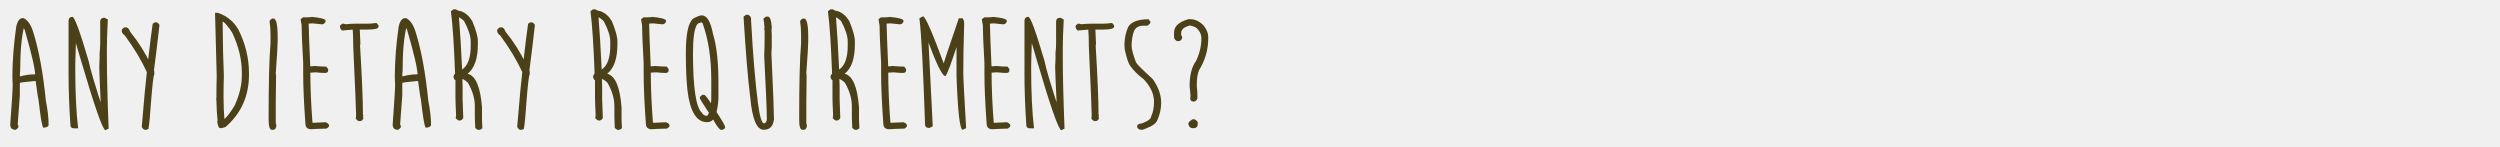
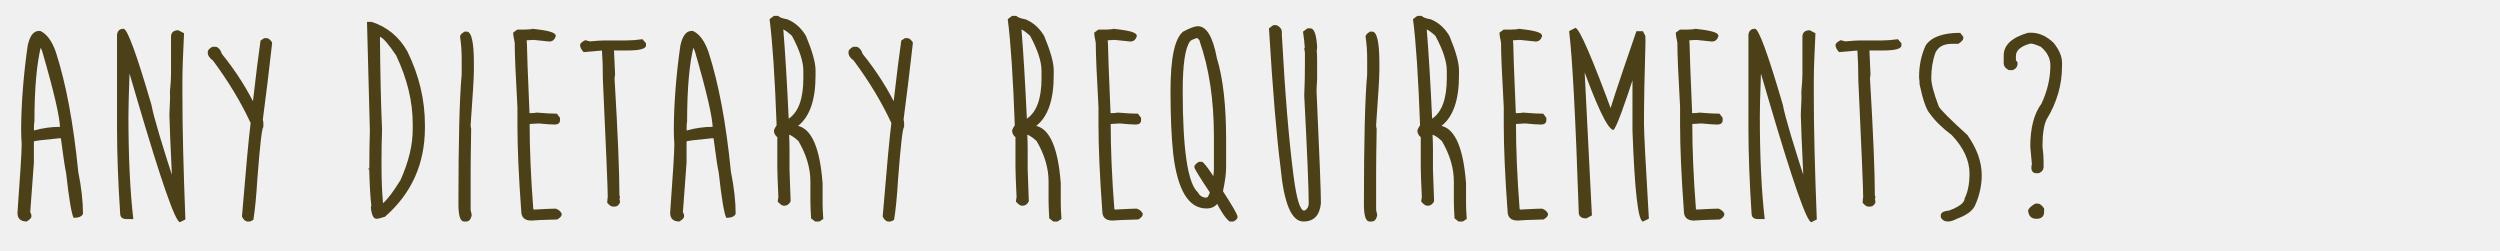
- <svg xmlns="http://www.w3.org/2000/svg" width="512" height="30" viewBox="0 0 512 30" version="1.1" id="svg6533">
+ <svg xmlns="http://www.w3.org/2000/svg" width="300" height="30" viewBox="0 0 300 30" version="1.1" id="svg6533">
  <defs id="defs6527" />
  <g id="layer1" transform="translate(0,-1092.52)">
    <rect style="opacity:1;fill:#ffffff;fill-opacity:1;stroke:none;stroke-width:0.188;stroke-linecap:round;stroke-linejoin:round;stroke-miterlimit:4;stroke-dasharray:none;stroke-opacity:1" id="rect7086" width="146.655" height="20.6" x="6.804" y="61.71" />
    <g aria-label="ANY DIETARY REQUIREMENTS?" transform="matrix(0.2645833,0,0,0.2645833,-15.1372,1029.489)" style="font-style:normal;font-weight:normal;font-size:125.984px;line-height:1.25;font-family:sans-serif;letter-spacing:0px;word-spacing:0px;fill:#4c4018;fill-opacity:1;stroke:none" id="flowRoot7078">
      <path d="m 74.859,252.259 h 0.615 q 4.429,2.03 7.074,9.596 6.89,21.284 10.15,54.257 2.153,10.704 2.153,19.07 -0.738,1.845 -4.245,1.845 -1.476,-2.83 -3.445,-20.608 -0.554,-1.907 -2.338,-15.44 l -0.554,-0.061 q -11.688,1.107 -11.688,1.476 v 9.596 l -1.661,22.515 q 0.554,0.8 0.554,1.845 0,1.046 -2.153,2.338 -4.183,0 -4.183,-3.999 1.907,-25.96 1.907,-31.127 -0.246,-3.383 -0.246,-6.89 0.123,-17.778 2.953,-37.648 1.415,-6.767 5.106,-6.767 z m 1.107,6.336 q -3.137,12.057 -3.137,35.002 -0.246,0 -0.246,4.737 v -0.923 q 5.967,-1.661 11.873,-1.661 v 0.923 q 0,-7.382 -8.12,-35.249 -1.538,-3.322 -0.369,-2.83 z" style="font-style:normal;font-variant:normal;font-weight:normal;font-stretch:normal;font-size:125.984px;font-family:'Moon Flower Bold';-inkscape-font-specification:'Moon Flower Bold, ';fill:#4c4018;fill-opacity:1" id="path7246" />
      <path d="m 113.245,251.275 q 2.584,0 12.672,34.572 1.415,7.874 11.565,38.816 h -2.03 v -0.861 q -1.415,-29.897 -1.415,-33.588 0,-1.107 0.308,-7.505 -0.061,-0.677 -0.061,-2.953 0.492,-4.86 0.492,-7.689 v -17.532 q 0.308,-2.584 3.322,-2.584 l 2.584,1.353 q -0.738,14.579 -0.738,21.592 v 6.951 q 0,21.407 1.353,55.918 l -2.461,1.23 q -3.076,0 -19.377,-55.487 l -6.459,-22.023 2.276,3.691 0.185,-3.568 q 0.431,5.106 0.431,8.12 l 0.061,2.092 q -0.492,13.656 -0.492,19.131 0,27.498 2.215,46.629 h -3.076 q -2.891,0 -2.891,-2.584 -1.415,-21.469 -1.415,-38.447 v -42.692 q 0.431,-2.584 2.953,-2.584 z" style="font-style:normal;font-variant:normal;font-weight:normal;font-stretch:normal;font-size:125.984px;font-family:'Moon Flower Bold';-inkscape-font-specification:'Moon Flower Bold, ';fill:#4c4018;fill-opacity:1" id="path7248" />
      <path d="m 177.037,255.52 h 1.046 q 1.292,0 2.522,1.907 v 0.615 q -1.969,17.655 -4.183,34.387 l 0.246,1.415 v 2.03 q -0.923,0 -2.707,23.191 -0.738,12.242 -1.845,18.885 l -1.476,0.738 h -1.415 q -1.415,-0.369 -2.276,-2.276 2.707,-32.726 3.937,-42.384 -6.521,-14.087 -17.101,-28.359 -2.338,-1.661 -2.338,-3.506 v -0.492 q 0,-0.984 2.03,-2.215 h 1.845 q 1.722,0.677 2.522,3.199 9.781,12.119 15.871,25.098 h -2.215 q 2.584,-22.33 3.875,-31.127 z" style="font-style:normal;font-variant:normal;font-weight:normal;font-stretch:normal;font-size:125.984px;font-family:'Moon Flower Bold';-inkscape-font-specification:'Moon Flower Bold, ';fill:#4c4018;fill-opacity:1" id="path7250" />
      <path d="m 223.666,248.138 h 2.092 q 10.642,3.506 16.179,13.349 7.997,16.24 7.997,33.403 v 1.23 q 0,24.606 -18.147,40.416 -2.83,0.923 -3.814,0.923 -2.092,0 -2.584,-5.352 l 0.246,-0.492 q -0.677,-5.413 -0.984,-17.04 h -0.431 l 0.492,0.984 v -0.492 q 0,-9.719 0.246,-17.717 z m 5.844,6.767 v -1.599 q 0.246,27.744 0.984,43.799 -0.246,6.582 -0.246,13.533 v 2.953 q 0,9.289 0.677,16.794 3.137,-2.707 7.874,-10.396 5.598,-12.303 5.598,-23.13 v -2.461 q 0,-15.194 -7.505,-31.004 -5.167,-7.751 -7.382,-8.489 z" style="font-style:normal;font-variant:normal;font-weight:normal;font-stretch:normal;font-size:125.984px;font-family:'Moon Flower Bold';-inkscape-font-specification:'Moon Flower Bold, ';fill:#4c4018;fill-opacity:1" id="path7252" />
      <path d="m 267.896,252.567 h 0.984 q 3.26,0 3.26,14.272 v 3.199 q 0,4.86 -1.476,24.914 0,0.8 0.246,1.784 -0.246,12.98 -0.246,20.546 v 15.994 q 0,0.369 0.492,2.399 -0.492,3.014 -2.522,3.014 h -0.984 q -2.522,0 -2.522,-7.874 0,-42.753 1.476,-58.871 v -6.828 q 0,-5.659 -0.738,-10.273 0,-1.046 2.03,-2.276 z" style="font-style:normal;font-variant:normal;font-weight:normal;font-stretch:normal;font-size:125.984px;font-family:'Moon Flower Bold';-inkscape-font-specification:'Moon Flower Bold, ';fill:#4c4018;fill-opacity:1" id="path7254" />
      <path d="m 299.453,251.337 0.554,0.308 q -1.722,0 -1.722,-0.369 10.95,0.984 10.95,3.076 v 0.431 q -0.8,2.276 -2.891,2.276 l -7.136,-0.738 q -0.492,0 -3.137,0.185 l 0.123,1.722 q 0,4.06 1.169,31.312 h 0.246 q 1.784,0 3.076,-0.246 5.782,0.492 9.104,0.492 l 1.415,1.907 v 1.046 q 0,1.968 -2.522,1.968 -2.215,0 -7.136,-0.492 -3.26,0.246 -4.122,0.246 v -0.246 q 0,17.347 1.661,38.878 0.308,0 0.308,0.185 7.689,-0.431 9.843,-0.431 1.907,0.615 2.707,2.215 v 0.492 q 0,0.984 -1.968,2.215 -9.781,0.246 -11.75,0.492 -4.614,0 -4.614,-4.368 -1.722,-23.499 -1.722,-39.186 v -7.874 q -1.23,-21.654 -1.23,-29.158 -0.738,-3.691 -0.738,-4.614 l 1.907,-1.415 h 3.322 q 1.353,0 4.306,-0.308 z" style="font-style:normal;font-variant:normal;font-weight:normal;font-stretch:normal;font-size:125.984px;font-family:'Moon Flower Bold';-inkscape-font-specification:'Moon Flower Bold, ';fill:#4c4018;fill-opacity:1" id="path7256" />
      <path d="m 348.604,256.012 1.599,1.845 v 0.984 q 0,2.276 -8.428,2.276 h -6.89 q 0.738,0 0.8,-0.185 l 0.492,11.134 q -0.246,1.538 -0.246,1.661 2.215,37.217 2.215,53.088 0.246,0.431 0.246,1.23 -0.246,0.369 -0.246,0.246 l 0.308,1.661 q -0.861,1.969 -2.338,1.969 h -0.984 q -1.046,0 -2.522,-1.722 0,-0.861 0.246,-2.768 0,-5.229 -2.215,-53.088 0,-7.751 -0.431,-13.533 l 0.554,0.308 h -0.246 l -8.612,0.738 q -1.599,-1.722 -1.599,-3.199 0,-1.046 2.338,-2.215 2.153,0.554 2.092,0.554 4.737,-0.431 6.705,-0.431 h 10.089 q 3.014,0 7.074,-0.554 z" style="font-style:normal;font-variant:normal;font-weight:normal;font-stretch:normal;font-size:125.984px;font-family:'Moon Flower Bold';-inkscape-font-specification:'Moon Flower Bold, ';fill:#4c4018;fill-opacity:1" id="path7258" />
      <path d="m 370.873,252.259 h 0.615 q 4.429,2.03 7.074,9.596 6.89,21.284 10.15,54.257 2.153,10.704 2.153,19.07 -0.738,1.845 -4.245,1.845 -1.476,-2.83 -3.445,-20.608 -0.554,-1.907 -2.338,-15.44 l -0.554,-0.061 q -11.688,1.107 -11.688,1.476 v 9.596 l -1.661,22.515 q 0.554,0.8 0.554,1.845 0,1.046 -2.153,2.338 -4.183,0 -4.183,-3.999 1.907,-25.96 1.907,-31.127 -0.246,-3.383 -0.246,-6.89 0.123,-17.778 2.953,-37.648 1.415,-6.767 5.106,-6.767 z m 1.107,6.336 q -3.137,12.057 -3.137,35.002 -0.246,0 -0.246,4.737 v -0.923 q 5.967,-1.661 11.873,-1.661 v 0.923 q 0,-7.382 -8.12,-35.249 -1.538,-3.322 -0.369,-2.83 z" style="font-style:normal;font-variant:normal;font-weight:normal;font-stretch:normal;font-size:125.984px;font-family:'Moon Flower Bold';-inkscape-font-specification:'Moon Flower Bold, ';fill:#4c4018;fill-opacity:1" id="path7260" />
      <path d="m 408.213,245.431 h 1.968 q 0.738,0.984 4.06,1.538 5.352,2.153 8.551,7.628 4.306,10.396 4.306,15.44 v 2.461 q 0,16.609 -7.936,22.822 9.35,2.215 11.134,26.083 v 9.412 q 0,2.092 0.308,6.705 l -1.784,1.169 h -1.907 l -1.845,-1.415 q -0.308,-5.475 -0.308,-7.936 v -8.858 q 0,-8.981 -5.413,-18.27 -3.322,-3.137 -5.598,-3.137 h 1.353 q 0.185,4.06 0.185,6.644 v 9.35 q 0.492,12.18 0.492,13.78 v 0.738 q -0.984,1.968 -3.014,1.968 -1.169,0 -2.83,-1.907 l 0.308,-2.092 q -0.492,-10.335 -0.492,-13.718 v -13.533 q -0.615,0 -1.476,-2.03 v -1.169 q 0.984,-1.968 1.169,-1.968 -1.169,-32.48 -3.199,-48.228 z m 4.245,5.906 q 1.353,16.671 2.461,40.723 6.644,-4.491 6.644,-18.332 v -3.445 q 0,-6.213 -5.167,-15.81 -3.445,-3.137 -4.86,-3.137 z" style="font-style:normal;font-variant:normal;font-weight:normal;font-stretch:normal;font-size:125.984px;font-family:'Moon Flower Bold';-inkscape-font-specification:'Moon Flower Bold, ';fill:#4c4018;fill-opacity:1" id="path7262" />
      <path d="m 467.637,255.52 h 1.046 q 1.292,0 2.522,1.907 v 0.615 q -1.968,17.655 -4.183,34.387 l 0.246,1.415 v 2.03 q -0.923,0 -2.707,23.191 -0.738,12.242 -1.845,18.885 l -1.476,0.738 h -1.415 q -1.415,-0.369 -2.276,-2.276 2.707,-32.726 3.937,-42.384 -6.521,-14.087 -17.101,-28.359 -2.338,-1.661 -2.338,-3.506 v -0.492 q 0,-0.984 2.03,-2.215 h 1.845 q 1.722,0.677 2.522,3.199 9.781,12.119 15.871,25.098 h -2.215 q 2.584,-22.33 3.875,-31.127 z" style="font-style:normal;font-variant:normal;font-weight:normal;font-stretch:normal;font-size:125.984px;font-family:'Moon Flower Bold';-inkscape-font-specification:'Moon Flower Bold, ';fill:#4c4018;fill-opacity:1" id="path7264" />
      <path d="m 516.235,245.431 h 1.968 q 0.738,0.984 4.06,1.538 5.352,2.153 8.551,7.628 4.306,10.396 4.306,15.44 v 2.461 q 0,16.609 -7.936,22.822 9.35,2.215 11.134,26.083 v 9.412 q 0,2.092 0.308,6.705 l -1.784,1.169 h -1.907 l -1.845,-1.415 q -0.308,-5.475 -0.308,-7.936 v -8.858 q 0,-8.981 -5.413,-18.27 -3.322,-3.137 -5.598,-3.137 h 1.353 q 0.185,4.06 0.185,6.644 v 9.35 q 0.492,12.18 0.492,13.78 v 0.738 q -0.984,1.968 -3.014,1.968 -1.169,0 -2.83,-1.907 l 0.308,-2.092 q -0.492,-10.335 -0.492,-13.718 v -13.533 q -0.615,0 -1.476,-2.03 v -1.169 q 0.984,-1.968 1.169,-1.968 -1.169,-32.48 -3.199,-48.228 z m 4.245,5.906 q 1.353,16.671 2.461,40.723 6.644,-4.491 6.644,-18.332 v -3.445 q 0,-6.213 -5.167,-15.81 -3.445,-3.137 -4.86,-3.137 z" style="font-style:normal;font-variant:normal;font-weight:normal;font-stretch:normal;font-size:125.984px;font-family:'Moon Flower Bold';-inkscape-font-specification:'Moon Flower Bold, ';fill:#4c4018;fill-opacity:1" id="path7266" />
      <path d="m 562.987,251.337 0.554,0.308 q -1.722,0 -1.722,-0.369 10.95,0.984 10.95,3.076 v 0.431 q -0.8,2.276 -2.891,2.276 l -7.136,-0.738 q -0.492,0 -3.137,0.185 l 0.123,1.722 q 0,4.06 1.169,31.312 h 0.246 q 1.784,0 3.076,-0.246 5.782,0.492 9.104,0.492 l 1.415,1.907 v 1.046 q 0,1.968 -2.522,1.968 -2.215,0 -7.136,-0.492 -3.26,0.246 -4.122,0.246 v -0.246 q 0,17.347 1.661,38.878 0.308,0 0.308,0.185 7.689,-0.431 9.843,-0.431 1.907,0.615 2.707,2.215 v 0.492 q 0,0.984 -1.969,2.215 -9.781,0.246 -11.749,0.492 -4.614,0 -4.614,-4.368 -1.722,-23.499 -1.722,-39.186 v -7.874 q -1.23,-21.654 -1.23,-29.158 -0.738,-3.691 -0.738,-4.614 l 1.907,-1.415 h 3.322 q 1.353,0 4.306,-0.308 z" style="font-style:normal;font-variant:normal;font-weight:normal;font-stretch:normal;font-size:125.984px;font-family:'Moon Flower Bold';-inkscape-font-specification:'Moon Flower Bold, ';fill:#4c4018;fill-opacity:1" id="path7268" />
      <path d="m 600.45,250.106 q 5.967,0 8.674,14.518 4.183,13.595 4.183,36.909 v 12.549 q 0,4.122 -1.415,10.888 6.582,10.15 6.582,11.503 v 0.246 q 0,1.046 -1.845,1.968 h -1.722 q -2.522,-1.784 -6.398,-9.35 h 1.599 q -1.661,3.445 -5.721,3.445 -12.119,0 -15.071,-24.729 -1.23,-11.565 -1.23,-28.666 0,-22.207 5.721,-26.821 4.675,-2.461 6.644,-2.461 z m -6.828,29.282 q 0,40.108 6.89,46.075 1.23,2.399 3.875,2.399 0.738,0 1.538,-2.338 -7.013,-10.519 -7.013,-11.442 v -0.246 q 0,-0.984 2.03,-2.215 h 1.538 q 1.845,1.292 6.521,8.858 h -1.784 q 0.554,-3.999 0.554,-5.413 v -15.01 q 0,-24.729 -6.521,-43.307 0.369,0 -1.23,-1.476 h 0.677 q -3.445,1.046 -3.752,1.722 -3.322,4.429 -3.322,22.392 z" style="font-style:normal;font-variant:normal;font-weight:normal;font-stretch:normal;font-size:125.984px;font-family:'Moon Flower Bold';-inkscape-font-specification:'Moon Flower Bold, ';fill:#4c4018;fill-opacity:1" id="path7270" />
      <path d="m 634.714,249.614 h 1.476 q 2.399,1.169 2.399,3.199 v 1.23 q 2.153,39.985 5.352,64.345 2.03,15.379 4.798,15.379 2.03,-0.861 2.03,-3.445 0,-9.658 -2.03,-48.72 0.308,-7.136 0.308,-13.78 v -5.844 l -0.308,-1.661 0.246,-0.554 q -0.185,-3.014 -0.8,-7.197 l 2.03,-1.476 h 1.353 q 2.461,0 3.014,8.12 0,1.722 -0.185,1.722 0.185,2.461 0.185,4.183 v 7.936 l -0.246,1.476 q 0,-1.046 0.308,-1.046 -0.308,4.183 -0.308,5.413 v 0.984 q 1.969,42.815 1.969,50.504 -0.8,8.305 -7.936,8.305 -8.12,0 -10.396,-24.729 -2.707,-21.1 -5.229,-62.869 z" style="font-style:normal;font-variant:normal;font-weight:normal;font-stretch:normal;font-size:125.984px;font-family:'Moon Flower Bold';-inkscape-font-specification:'Moon Flower Bold, ';fill:#4c4018;fill-opacity:1" id="path7272" />
      <path d="m 678.575,252.567 h 0.984 q 3.26,0 3.26,14.272 v 3.199 q 0,4.86 -1.476,24.914 0,0.8 0.246,1.784 -0.246,12.98 -0.246,20.546 v 15.994 q 0,0.369 0.492,2.399 -0.492,3.014 -2.522,3.014 h -0.984 q -2.522,0 -2.522,-7.874 0,-42.753 1.476,-58.871 v -6.828 q 0,-5.659 -0.738,-10.273 0,-1.046 2.03,-2.276 z" style="font-style:normal;font-variant:normal;font-weight:normal;font-stretch:normal;font-size:125.984px;font-family:'Moon Flower Bold';-inkscape-font-specification:'Moon Flower Bold, ';fill:#4c4018;fill-opacity:1" id="path7274" />
      <path d="m 700.044,245.431 h 1.968 q 0.738,0.984 4.06,1.538 5.352,2.153 8.551,7.628 4.306,10.396 4.306,15.44 v 2.461 q 0,16.609 -7.936,22.822 9.35,2.215 11.134,26.083 v 9.412 q 0,2.092 0.308,6.705 l -1.784,1.169 h -1.907 l -1.845,-1.415 q -0.308,-5.475 -0.308,-7.936 v -8.858 q 0,-8.981 -5.413,-18.27 -3.322,-3.137 -5.598,-3.137 h 1.353 q 0.185,4.06 0.185,6.644 v 9.35 q 0.492,12.18 0.492,13.78 v 0.738 q -0.984,1.968 -3.014,1.968 -1.169,0 -2.83,-1.907 l 0.308,-2.092 q -0.492,-10.335 -0.492,-13.718 v -13.533 q -0.615,0 -1.476,-2.03 v -1.169 q 0.984,-1.968 1.169,-1.968 -1.169,-32.48 -3.199,-48.228 z m 4.245,5.906 q 1.353,16.671 2.461,40.723 6.644,-4.491 6.644,-18.332 v -3.445 q 0,-6.213 -5.167,-15.81 -3.445,-3.137 -4.86,-3.137 z" style="font-style:normal;font-variant:normal;font-weight:normal;font-stretch:normal;font-size:125.984px;font-family:'Moon Flower Bold';-inkscape-font-specification:'Moon Flower Bold, ';fill:#4c4018;fill-opacity:1" id="path7276" />
      <path d="m 746.796,251.337 0.554,0.308 q -1.722,0 -1.722,-0.369 10.95,0.984 10.95,3.076 v 0.431 q -0.8,2.276 -2.891,2.276 l -7.136,-0.738 q -0.492,0 -3.137,0.185 l 0.123,1.722 q 0,4.06 1.169,31.312 h 0.246 q 1.784,0 3.076,-0.246 5.782,0.492 9.104,0.492 l 1.415,1.907 v 1.046 q 0,1.968 -2.522,1.968 -2.215,0 -7.136,-0.492 -3.26,0.246 -4.122,0.246 v -0.246 q 0,17.347 1.661,38.878 0.308,0 0.308,0.185 7.689,-0.431 9.843,-0.431 1.907,0.615 2.707,2.215 v 0.492 q 0,0.984 -1.968,2.215 -9.781,0.246 -11.75,0.492 -4.614,0 -4.614,-4.368 -1.722,-23.499 -1.722,-39.186 v -7.874 q -1.23,-21.654 -1.23,-29.158 -0.738,-3.691 -0.738,-4.614 l 1.907,-1.415 h 3.322 q 1.353,0 4.306,-0.308 z" style="font-style:normal;font-variant:normal;font-weight:normal;font-stretch:normal;font-size:125.984px;font-family:'Moon Flower Bold';-inkscape-font-specification:'Moon Flower Bold, ';fill:#4c4018;fill-opacity:1" id="path7278" />
      <path d="m 771.771,250.845 q 2.891,0.923 17.101,39.555 h -2.03 q 0,-1.599 12.549,-38.017 h 2.953 l 1.107,2.153 0.061,2.707 q -0.677,22.023 -0.677,37.217 0,5.844 2.215,42.938 l -2.645,1.292 q -3.322,0 -4.798,-41.339 v -28.851 h 2.03 q -8.735,27.128 -10.642,28.666 -3.937,-0.246 -15.317,-32.296 h 1.907 v -0.492 l 3.629,71.543 -2.522,1.353 q -3.445,0 -3.445,-2.707 -2.153,-64.284 -4.368,-82.247 z" style="font-style:normal;font-variant:normal;font-weight:normal;font-stretch:normal;font-size:125.984px;font-family:'Moon Flower Bold';-inkscape-font-specification:'Moon Flower Bold, ';fill:#4c4018;fill-opacity:1" id="path7280" />
      <path d="m 826.766,251.337 0.554,0.308 q -1.722,0 -1.722,-0.369 10.95,0.984 10.95,3.076 v 0.431 q -0.8,2.276 -2.891,2.276 l -7.136,-0.738 q -0.492,0 -3.137,0.185 l 0.123,1.722 q 0,4.06 1.169,31.312 h 0.246 q 1.784,0 3.076,-0.246 5.782,0.492 9.104,0.492 l 1.415,1.907 v 1.046 q 0,1.968 -2.522,1.968 -2.215,0 -7.136,-0.492 -3.26,0.246 -4.122,0.246 v -0.246 q 0,17.347 1.661,38.878 0.308,0 0.308,0.185 7.689,-0.431 9.843,-0.431 1.907,0.615 2.707,2.215 v 0.492 q 0,0.984 -1.969,2.215 -9.781,0.246 -11.749,0.492 -4.614,0 -4.614,-4.368 -1.722,-23.499 -1.722,-39.186 v -7.874 q -1.23,-21.654 -1.23,-29.158 -0.738,-3.691 -0.738,-4.614 l 1.907,-1.415 H 822.46 q 1.353,0 4.306,-0.308 z" style="font-style:normal;font-variant:normal;font-weight:normal;font-stretch:normal;font-size:125.984px;font-family:'Moon Flower Bold';-inkscape-font-specification:'Moon Flower Bold, ';fill:#4c4018;fill-opacity:1" id="path7282" />
      <path d="m 853.156,251.275 q 2.584,0 12.672,34.572 1.415,7.874 11.565,38.816 h -2.03 v -0.861 q -1.415,-29.897 -1.415,-33.588 0,-1.107 0.308,-7.505 -0.061,-0.677 -0.061,-2.953 0.492,-4.86 0.492,-7.689 v -17.532 q 0.308,-2.584 3.322,-2.584 l 2.584,1.353 q -0.738,14.579 -0.738,21.592 v 6.951 q 0,21.407 1.353,55.918 l -2.461,1.23 q -3.076,0 -19.377,-55.487 l -6.459,-22.023 2.276,3.691 0.185,-3.568 q 0.431,5.106 0.431,8.12 l 0.061,2.092 q -0.492,13.656 -0.492,19.131 0,27.498 2.215,46.629 h -3.076 q -2.891,0 -2.891,-2.584 -1.415,-21.469 -1.415,-38.447 v -42.692 q 0.431,-2.584 2.953,-2.584 z" style="font-style:normal;font-variant:normal;font-weight:normal;font-stretch:normal;font-size:125.984px;font-family:'Moon Flower Bold';-inkscape-font-specification:'Moon Flower Bold, ';fill:#4c4018;fill-opacity:1" id="path7284" />
      <path d="m 917.994,256.012 1.599,1.845 v 0.984 q 0,2.276 -8.428,2.276 h -6.89 q 0.738,0 0.8,-0.185 l 0.492,11.134 q -0.246,1.538 -0.246,1.661 2.215,37.217 2.215,53.088 0.246,0.431 0.246,1.23 -0.246,0.369 -0.246,0.246 l 0.308,1.661 q -0.861,1.969 -2.338,1.969 h -0.984 q -1.046,0 -2.522,-1.722 0,-0.861 0.246,-2.768 0,-5.229 -2.215,-53.088 0,-7.751 -0.431,-13.533 l 0.554,0.308 h -0.246 l -8.612,0.738 q -1.599,-1.722 -1.599,-3.199 0,-1.046 2.338,-2.215 2.153,0.554 2.092,0.554 4.737,-0.431 6.705,-0.431 h 10.089 q 3.014,0 7.074,-0.554 z" style="font-style:normal;font-variant:normal;font-weight:normal;font-stretch:normal;font-size:125.984px;font-family:'Moon Flower Bold';-inkscape-font-specification:'Moon Flower Bold, ';fill:#4c4018;fill-opacity:1" id="path7286" />
      <path d="m 946.23,253.121 1.415,1.784 v 0.8 q 0,0.861 -2.215,2.399 h -3.014 q -5.475,0 -7.382,3.999 -1.907,5.167 -1.907,11.565 0,3.876 3.383,12.795 1.107,2.215 13.041,13.041 6.459,9.227 6.459,18.147 0,7.013 -3.014,13.718 -1.599,3.629 -8.12,6.029 -2.461,1.292 -4.183,1.292 -2.338,0 -3.26,-1.968 v -0.861 q 0,-1.784 3.814,-2.153 7.013,-2.645 7.013,-5.475 2.215,-4.429 2.215,-11.257 0,-8.92 -7.997,-17.409 -6.644,-5.044 -9.966,-9.781 -2.399,-2.584 -4.675,-13.226 0,-1.292 -0.246,-3.26 0,-8.182 3.076,-14.579 3.875,-5.598 15.563,-5.598 z" style="font-style:normal;font-variant:normal;font-weight:normal;font-stretch:normal;font-size:125.984px;font-family:'Moon Flower Bold';-inkscape-font-specification:'Moon Flower Bold, ';fill:#4c4018;fill-opacity:1" id="path7288" />
      <path d="m 978.341,253.059 q 5.536,0 10.335,4.675 3.752,4.737 3.752,8.858 v 1.722 q 0,12.611 -7.013,24.114 -1.845,3.814 -1.845,12.242 0.492,4.06 0.492,6.459 v 2.707 q 0,2.03 -2.153,2.953 h -1.107 q -2.03,0 -2.276,-2.153 0,-1.476 0.246,-1.845 0,0.061 -0.738,-7.997 0,-12.734 5.044,-19.5 4.06,-8.612 4.06,-17.47 0,-4.737 -4.306,-8.366 -3.26,-1.476 -4.737,-1.476 -6.582,1.784 -6.582,5.659 v 1.907 l 0.738,0.984 v 0.554 q 0,2.03 -2.153,2.953 h -1.784 q -2.338,-1.169 -2.338,-3.199 v -3.445 q 0,-7.136 11.134,-10.335 z m 1.968,77.51 h 1.23 q 1.169,0 2.768,2.153 v 1.538 q 0,3.199 -3.506,3.199 -3.383,0 -3.752,-3.691 0.246,-1.476 3.26,-3.199 z" style="font-style:normal;font-variant:normal;font-weight:normal;font-stretch:normal;font-size:125.984px;font-family:'Moon Flower Bold';-inkscape-font-specification:'Moon Flower Bold, ';fill:#4c4018;fill-opacity:1" id="path7290" />
    </g>
  </g>
</svg>
